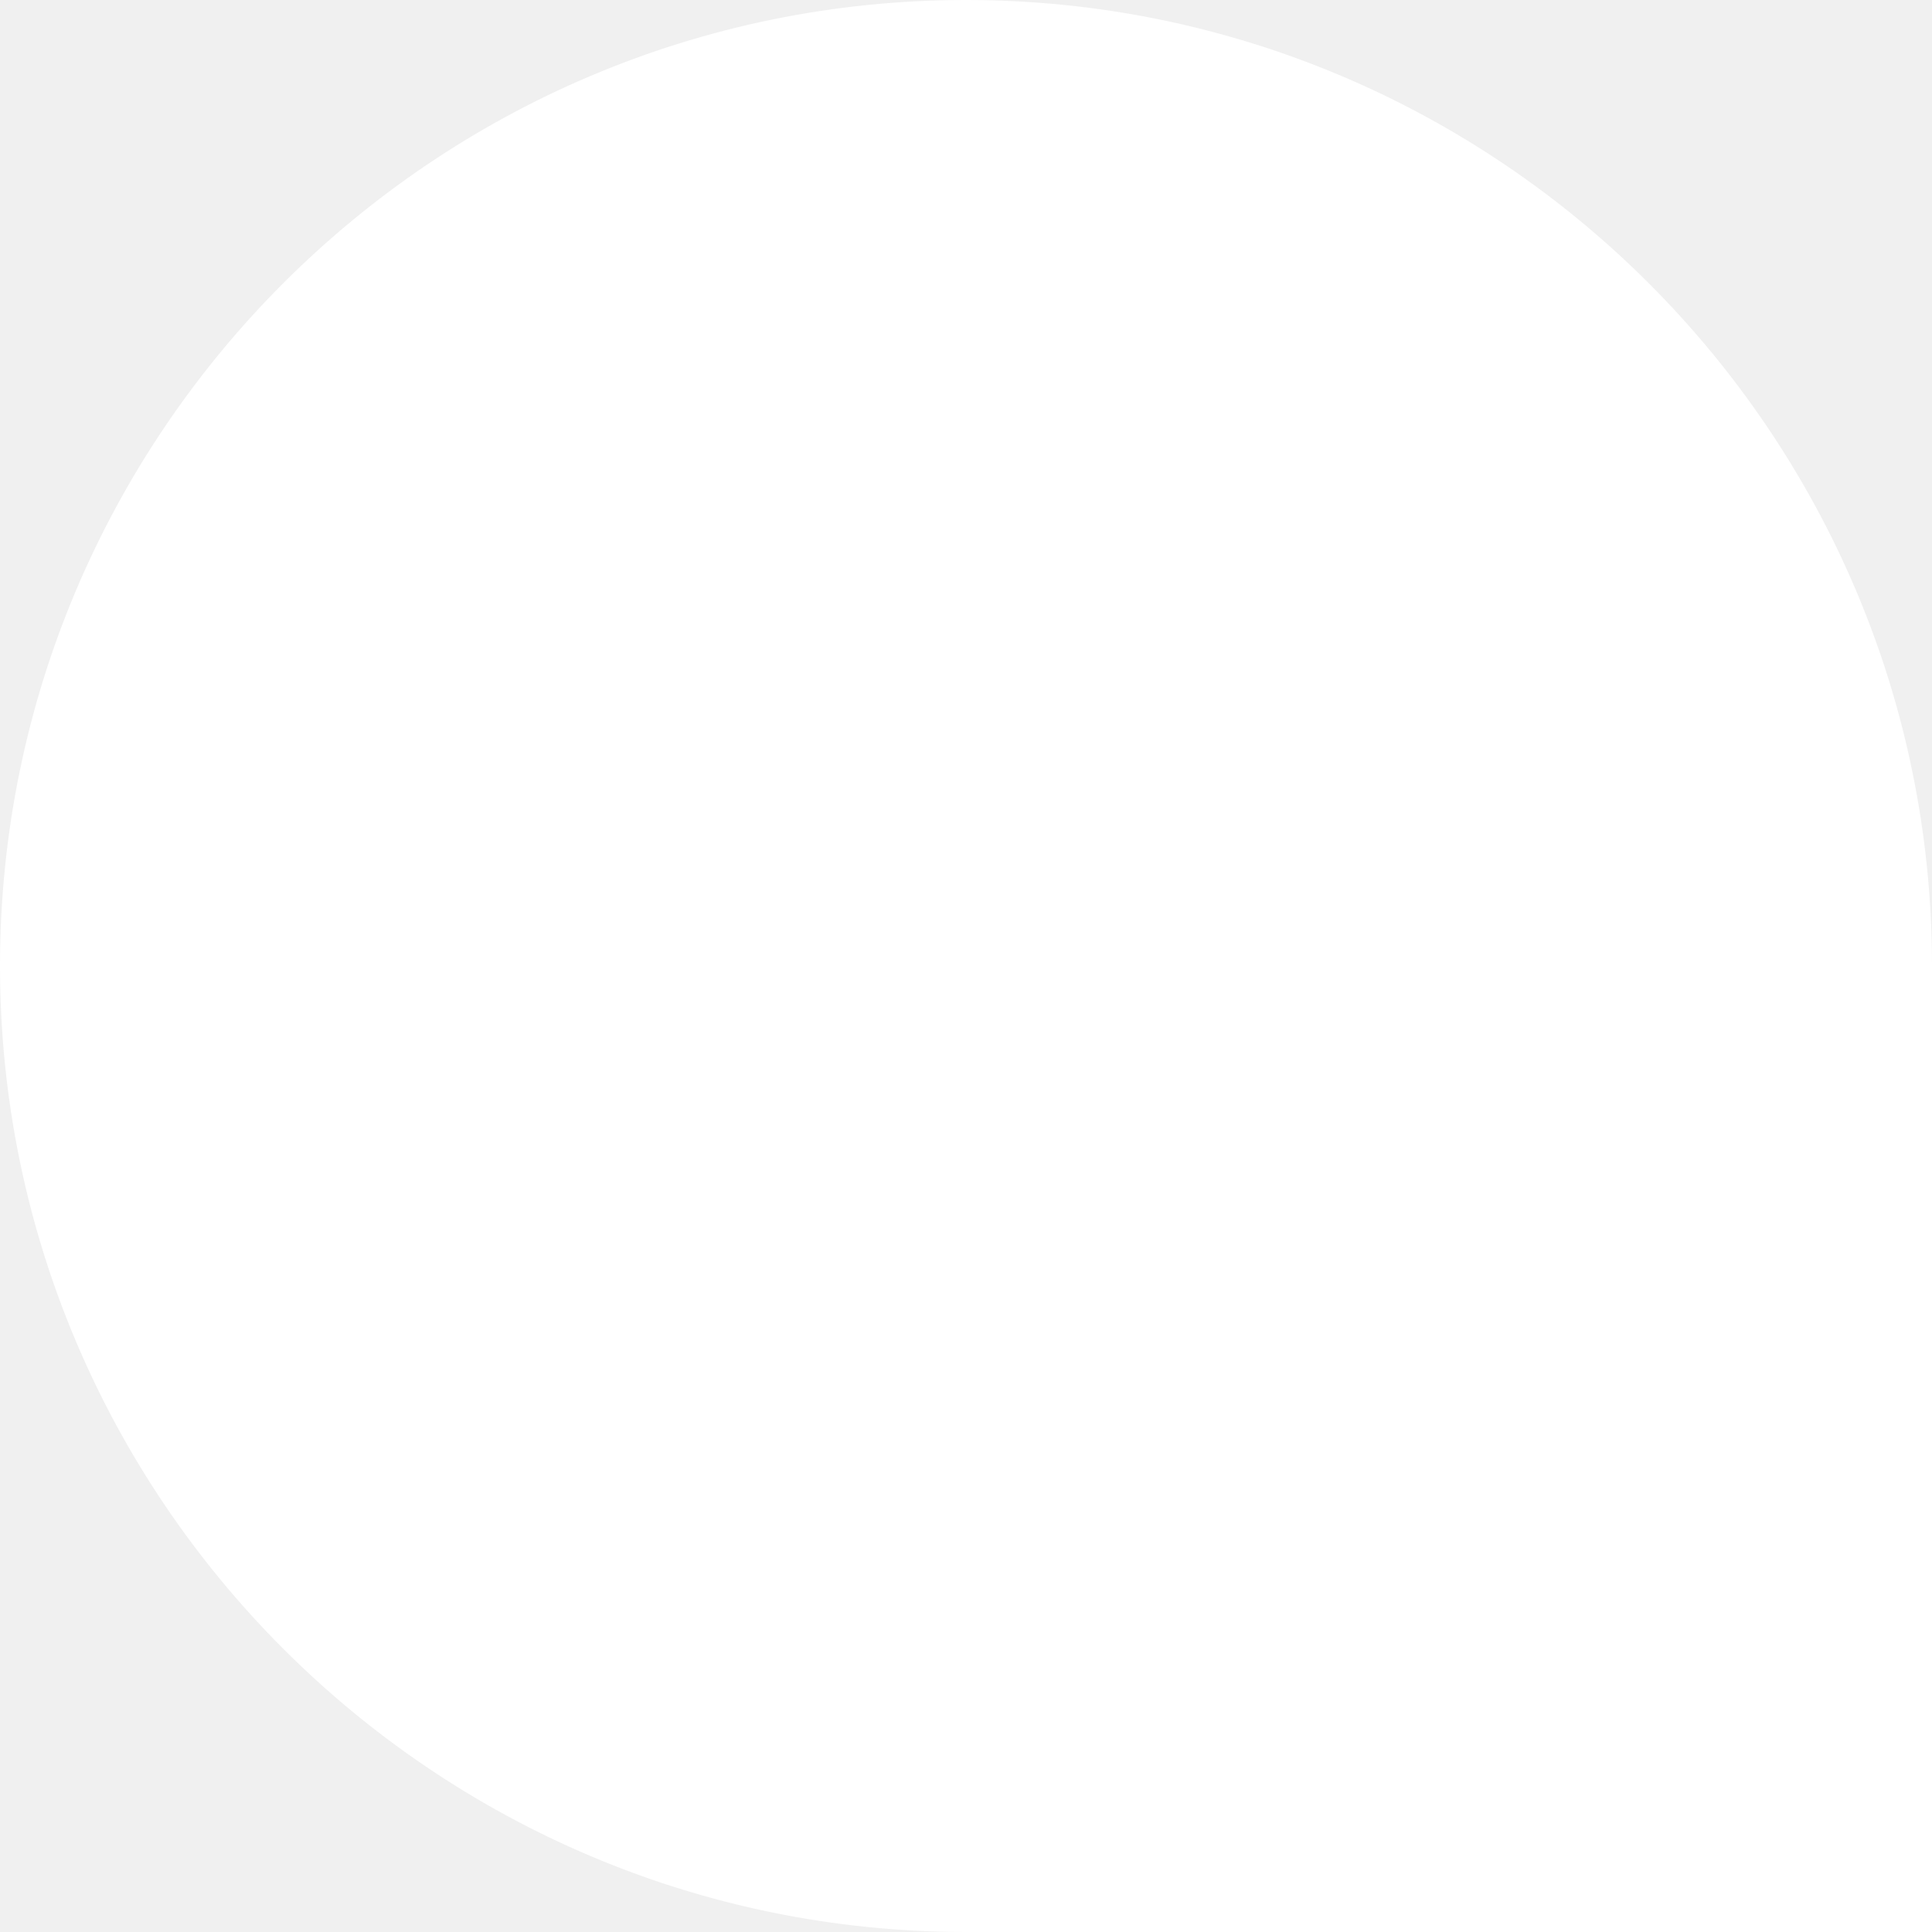
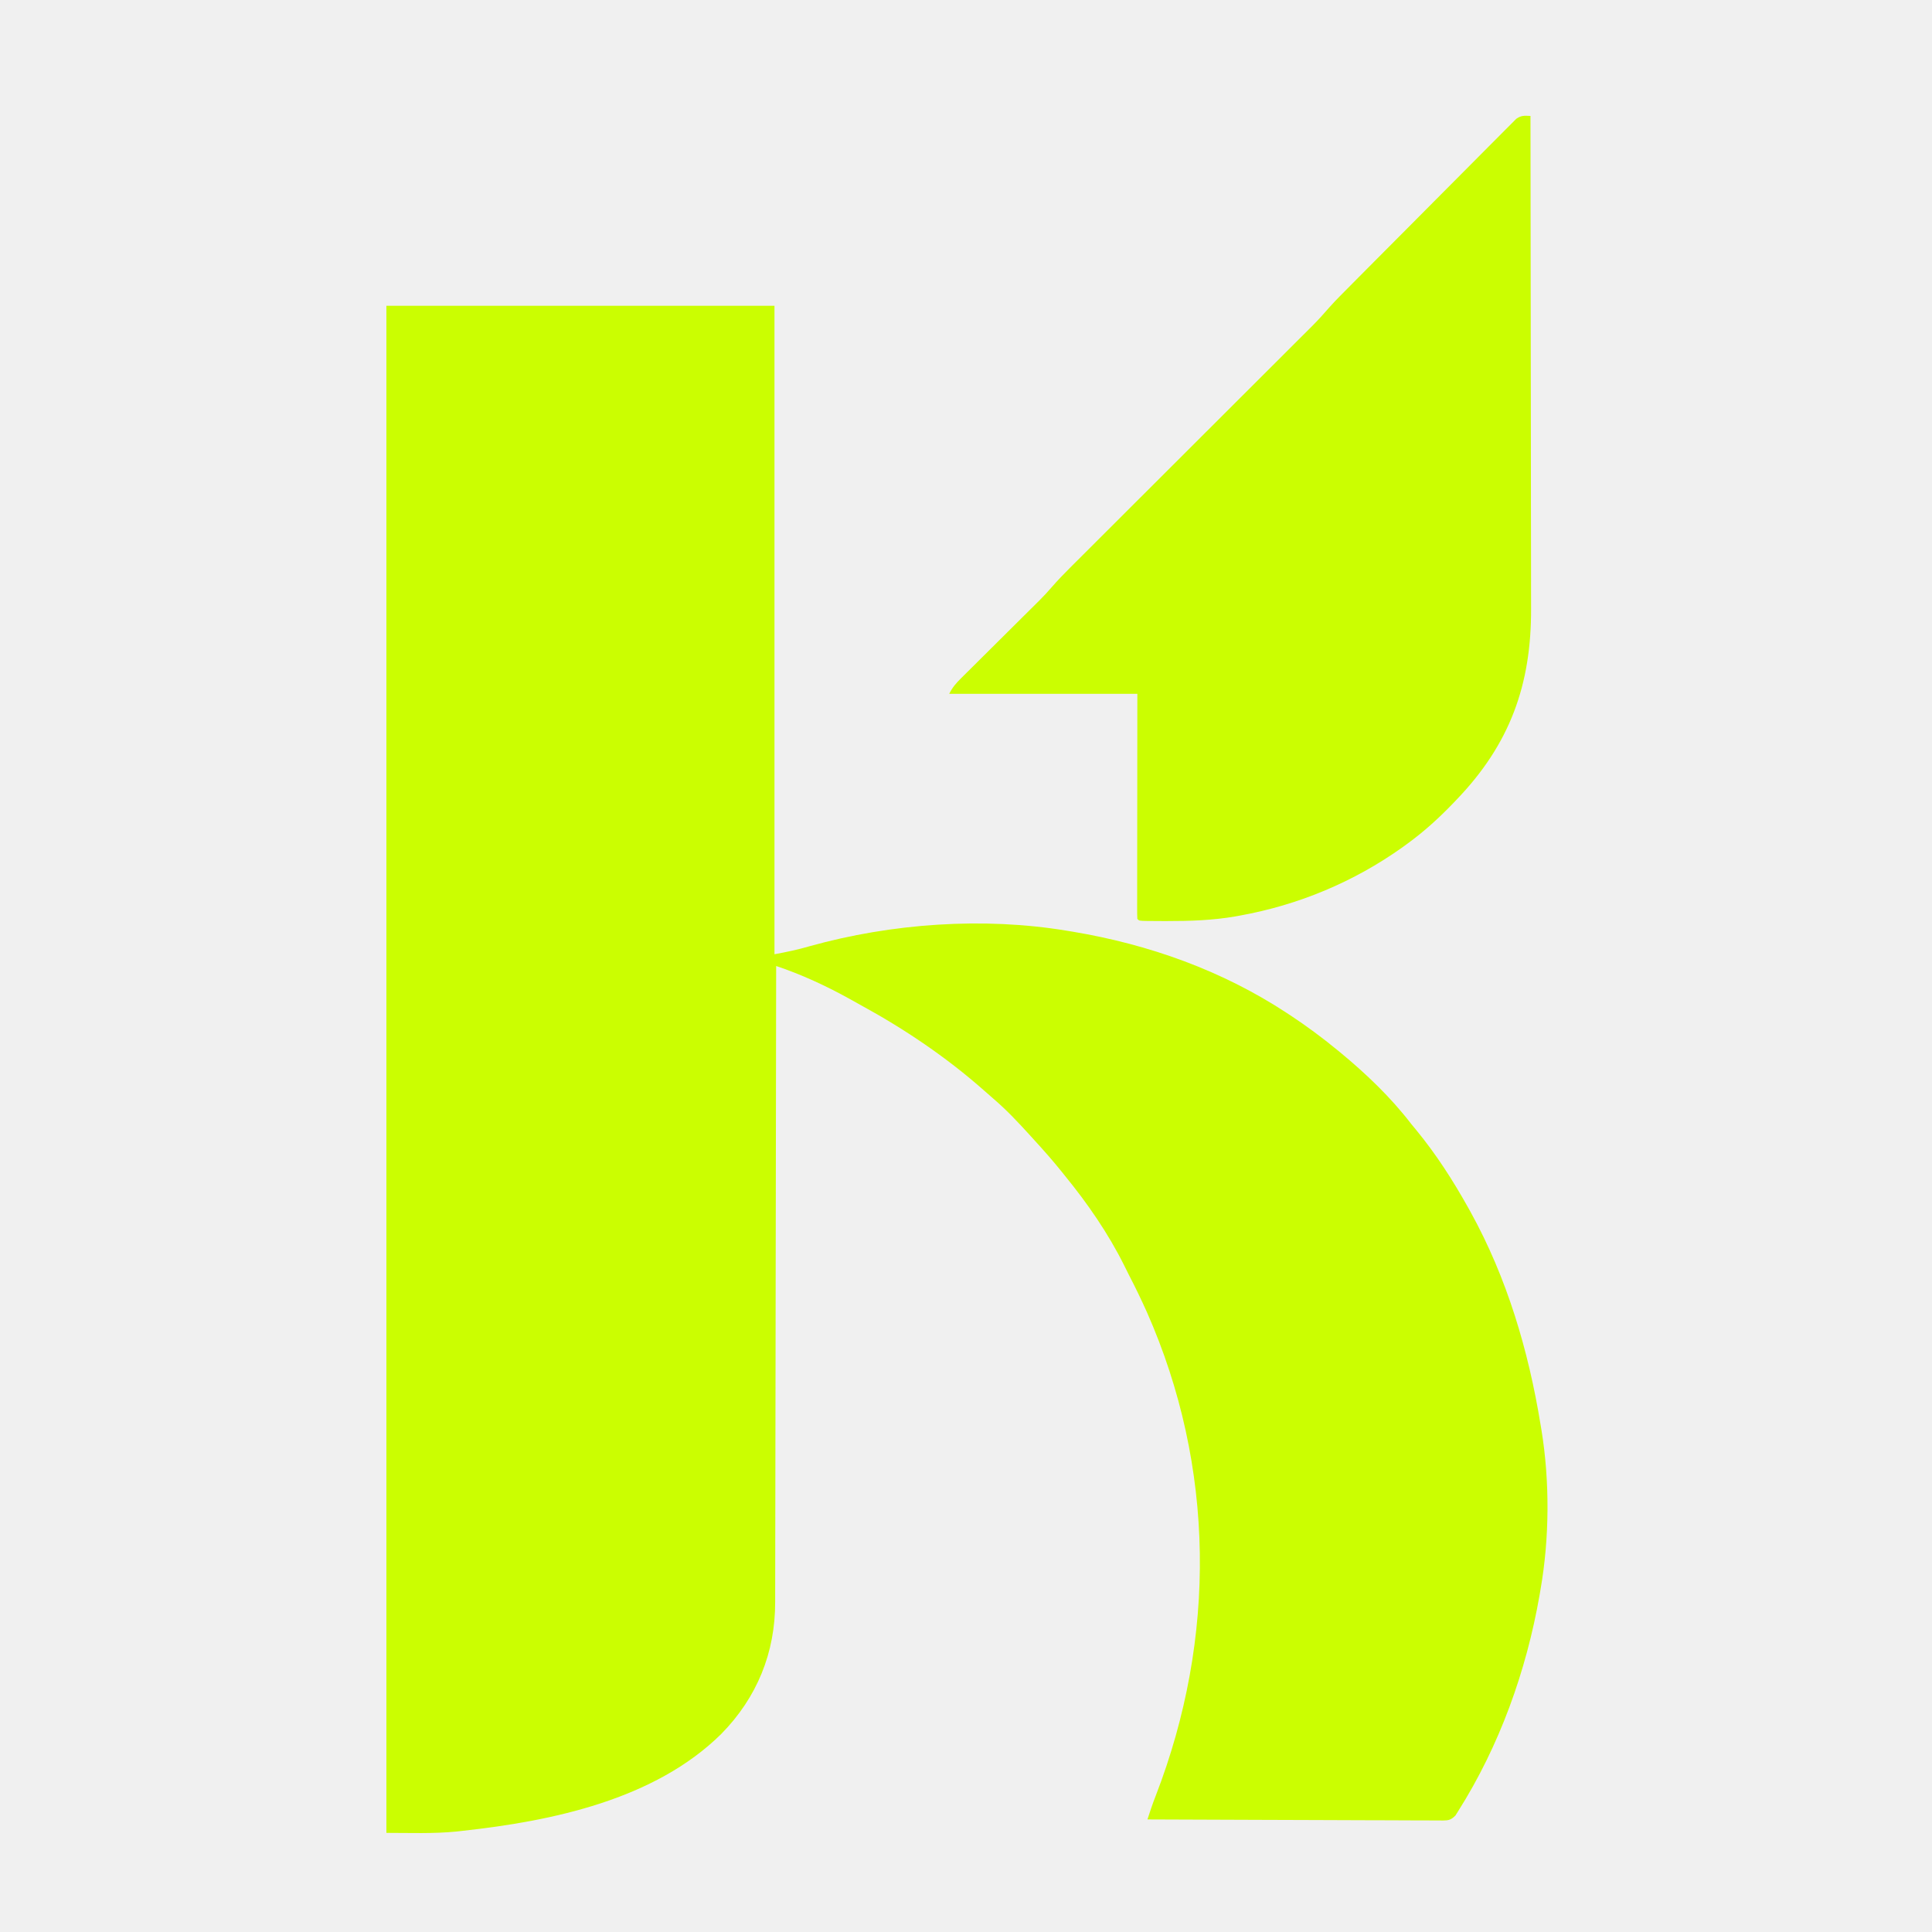
- <svg xmlns="http://www.w3.org/2000/svg" width="66" height="66" viewBox="0 0 66 66" fill="none">
-   <path d="M63 63H32.998C16.459 63 3 49.54 3 32.997C3 16.46 16.459 3 32.998 3C49.541 3 63 16.46 63 32.997V63Z" fill="white" stroke="white" stroke-width="6" />
+ <svg xmlns="http://www.w3.org/2000/svg" viewBox="-222 -55 1150 1150" width="512" height="512" preserveAspectRatio="xMidYMid meet">
+   <path d="M0 0 C76.23 0 152.46 0 231 0 C231 127.38 231 254.76 231 386 C238.261 384.68 245.04 383.234 252.062 381.188 C300.623 367.651 355.186 363.725 405 372 C406.828 372.298 406.828 372.298 408.693 372.602 C454.037 380.211 497.443 395.67 536 421 C536.687 421.451 537.375 421.902 538.083 422.366 C547.766 428.768 557.036 435.627 566 443 C566.575 443.471 567.15 443.941 567.743 444.426 C583.119 457.108 597.851 471.171 610 487 C610.919 488.123 611.843 489.242 612.77 490.359 C624.738 504.862 634.846 520.593 644 537 C644.663 538.188 644.663 538.188 645.339 539.4 C667.011 578.635 679.822 621.917 687 666 C687.25 667.477 687.25 667.477 687.505 668.984 C692.509 699.614 692.336 733.436 687 764 C686.801 765.168 686.603 766.335 686.398 767.539 C678.533 812.648 662.545 857.174 638 896 C637.46 896.863 636.919 897.726 636.363 898.616 C633.743 901.259 632.408 901.588 628.746 901.645 C627.707 901.624 627.707 901.624 626.648 901.601 C625.905 901.606 625.162 901.61 624.397 901.614 C621.908 901.622 619.42 901.595 616.931 901.568 C615.147 901.566 613.363 901.567 611.579 901.57 C606.734 901.571 601.89 901.542 597.045 901.507 C591.983 901.476 586.921 901.473 581.859 901.467 C572.271 901.451 562.685 901.41 553.098 901.36 C542.184 901.304 531.27 901.277 520.356 901.252 C497.904 901.199 475.452 901.111 453 901 C453.478 899.558 453.956 898.117 454.435 896.676 C454.701 895.873 454.968 895.07 455.242 894.243 C456.091 891.73 457.013 889.255 457.98 886.785 C494.153 793.193 493.432 691.191 452.663 598.993 C449.297 591.521 445.759 584.153 441.971 576.886 C441 575 440.066 573.099 439.137 571.191 C429.772 552.345 417.306 534.271 404 518 C403.247 517.058 402.494 516.115 401.719 515.145 C396.688 508.899 391.416 502.912 386 497 C385.089 495.996 384.179 494.992 383.27 493.988 C376.316 486.331 369.294 478.835 361.434 472.094 C359.514 470.443 357.615 468.775 355.723 467.094 C333.417 447.362 308.444 430.505 282.308 416.261 C280.164 415.09 278.036 413.894 275.91 412.691 C262.113 405.012 246.994 397.998 232 393 C231.999 394.238 231.999 394.238 231.997 395.502 C231.939 444.461 231.865 493.421 231.771 542.381 C231.76 548.263 231.749 554.146 231.738 560.029 C231.735 561.2 231.733 562.371 231.731 563.578 C231.696 582.523 231.671 601.469 231.65 620.415 C231.628 639.865 231.595 659.315 231.551 678.765 C231.525 690.76 231.507 702.755 231.501 714.75 C231.495 722.983 231.479 731.216 231.454 739.449 C231.44 744.194 231.431 748.939 231.435 753.684 C231.438 758.039 231.428 762.393 231.407 766.747 C231.402 768.313 231.401 769.878 231.407 771.444 C231.5 801.692 220.644 828.375 199.375 850.062 C159.723 889.276 98.465 902.005 45.062 907.812 C43.996 907.936 42.929 908.06 41.829 908.188 C27.845 909.568 14.183 909 0 909 C0 609.03 0 309.06 0 0 Z " fill="#CBFE01" transform="translate(8,127)" />
+   <path d="M0 0 C0.069 40.477 0.122 80.953 0.153 121.43 C0.157 126.215 0.161 131 0.165 135.785 C0.166 136.737 0.166 137.69 0.167 138.671 C0.18 154.07 0.204 169.468 0.231 184.866 C0.26 200.681 0.276 216.495 0.282 232.31 C0.286 242.059 0.299 251.807 0.324 261.556 C0.34 268.252 0.344 274.948 0.341 281.645 C0.339 285.501 0.341 289.357 0.358 293.213 C0.539 338.678 -12.272 373.997 -44 407 C-44.569 407.596 -45.138 408.192 -45.724 408.806 C-54.248 417.695 -63.047 425.742 -73 433 C-74.045 433.767 -75.091 434.534 -76.168 435.324 C-105.135 455.943 -137.994 469.682 -173 476 C-173.891 476.162 -174.781 476.325 -175.699 476.492 C-189.259 478.838 -202.712 479.261 -216.438 479.25 C-217.254 479.249 -218.07 479.249 -218.911 479.248 C-221.231 479.242 -223.551 479.225 -225.871 479.203 C-226.93 479.197 -226.93 479.197 -228.011 479.19 C-232.882 479.118 -232.882 479.118 -234 478 C-234.096 476.266 -234.122 474.529 -234.12 472.793 C-234.122 471.099 -234.122 471.099 -234.124 469.372 C-234.119 467.498 -234.119 467.498 -234.114 465.586 C-234.114 464.279 -234.114 462.971 -234.114 461.625 C-234.114 458.03 -234.108 454.435 -234.101 450.84 C-234.095 447.087 -234.095 443.334 -234.093 439.581 C-234.09 432.47 -234.082 425.358 -234.072 418.247 C-234.059 408.64 -234.053 399.034 -234.048 389.427 C-234.038 374.285 -234.018 359.142 -234 344 C-270.96 344 -307.92 344 -346 344 C-344.03 340.061 -341.82 337.556 -338.743 334.532 C-338.208 333.998 -337.673 333.464 -337.121 332.914 C-335.352 331.152 -333.577 329.396 -331.801 327.641 C-330.564 326.41 -329.328 325.18 -328.093 323.949 C-324.837 320.706 -321.575 317.468 -318.311 314.232 C-313.105 309.069 -307.905 303.899 -302.708 298.725 C-300.901 296.928 -299.091 295.135 -297.28 293.342 C-296.154 292.223 -295.029 291.104 -293.904 289.985 C-293.408 289.497 -292.913 289.008 -292.403 288.505 C-289.729 285.84 -287.197 283.099 -284.735 280.236 C-281.388 276.397 -277.894 272.758 -274.283 269.169 C-273.645 268.531 -273.007 267.893 -272.349 267.235 C-270.234 265.121 -268.115 263.01 -265.996 260.898 C-264.469 259.374 -262.943 257.848 -261.416 256.323 C-258.14 253.05 -254.862 249.778 -251.583 246.508 C-246.394 241.333 -241.21 236.154 -236.025 230.974 C-224.084 219.045 -212.139 207.122 -200.193 195.198 C-189.241 184.266 -178.29 173.333 -167.343 162.396 C-162.193 157.252 -157.041 152.109 -151.887 146.969 C-148.677 143.766 -145.469 140.562 -142.262 137.357 C-140.779 135.876 -139.296 134.396 -137.811 132.917 C-135.777 130.89 -133.747 128.861 -131.717 126.831 C-131.135 126.252 -130.553 125.674 -129.954 125.078 C-126.353 121.469 -122.971 117.719 -119.635 113.864 C-117.489 111.418 -115.237 109.096 -112.947 106.786 C-112.488 106.322 -112.028 105.858 -111.555 105.379 C-110.046 103.854 -108.533 102.332 -107.019 100.811 C-105.924 99.706 -104.83 98.601 -103.735 97.497 C-100.17 93.9 -96.599 90.309 -93.027 86.719 C-92.418 86.106 -91.809 85.494 -91.181 84.863 C-85.433 79.084 -79.682 73.306 -73.927 67.534 C-66.582 60.167 -59.247 52.79 -51.925 45.399 C-46.765 40.191 -41.592 34.994 -36.412 29.806 C-33.321 26.711 -30.236 23.61 -27.162 20.497 C-24.277 17.575 -21.378 14.668 -18.468 11.771 C-17.402 10.705 -16.342 9.634 -15.287 8.558 C-13.847 7.091 -12.39 5.643 -10.926 4.198 C-9.709 2.975 -9.709 2.975 -8.468 1.727 C-5.412 -0.411 -3.648 -0.138 0 0 Z " fill="#CBFE01" transform="translate(689,14)" />
</svg>
